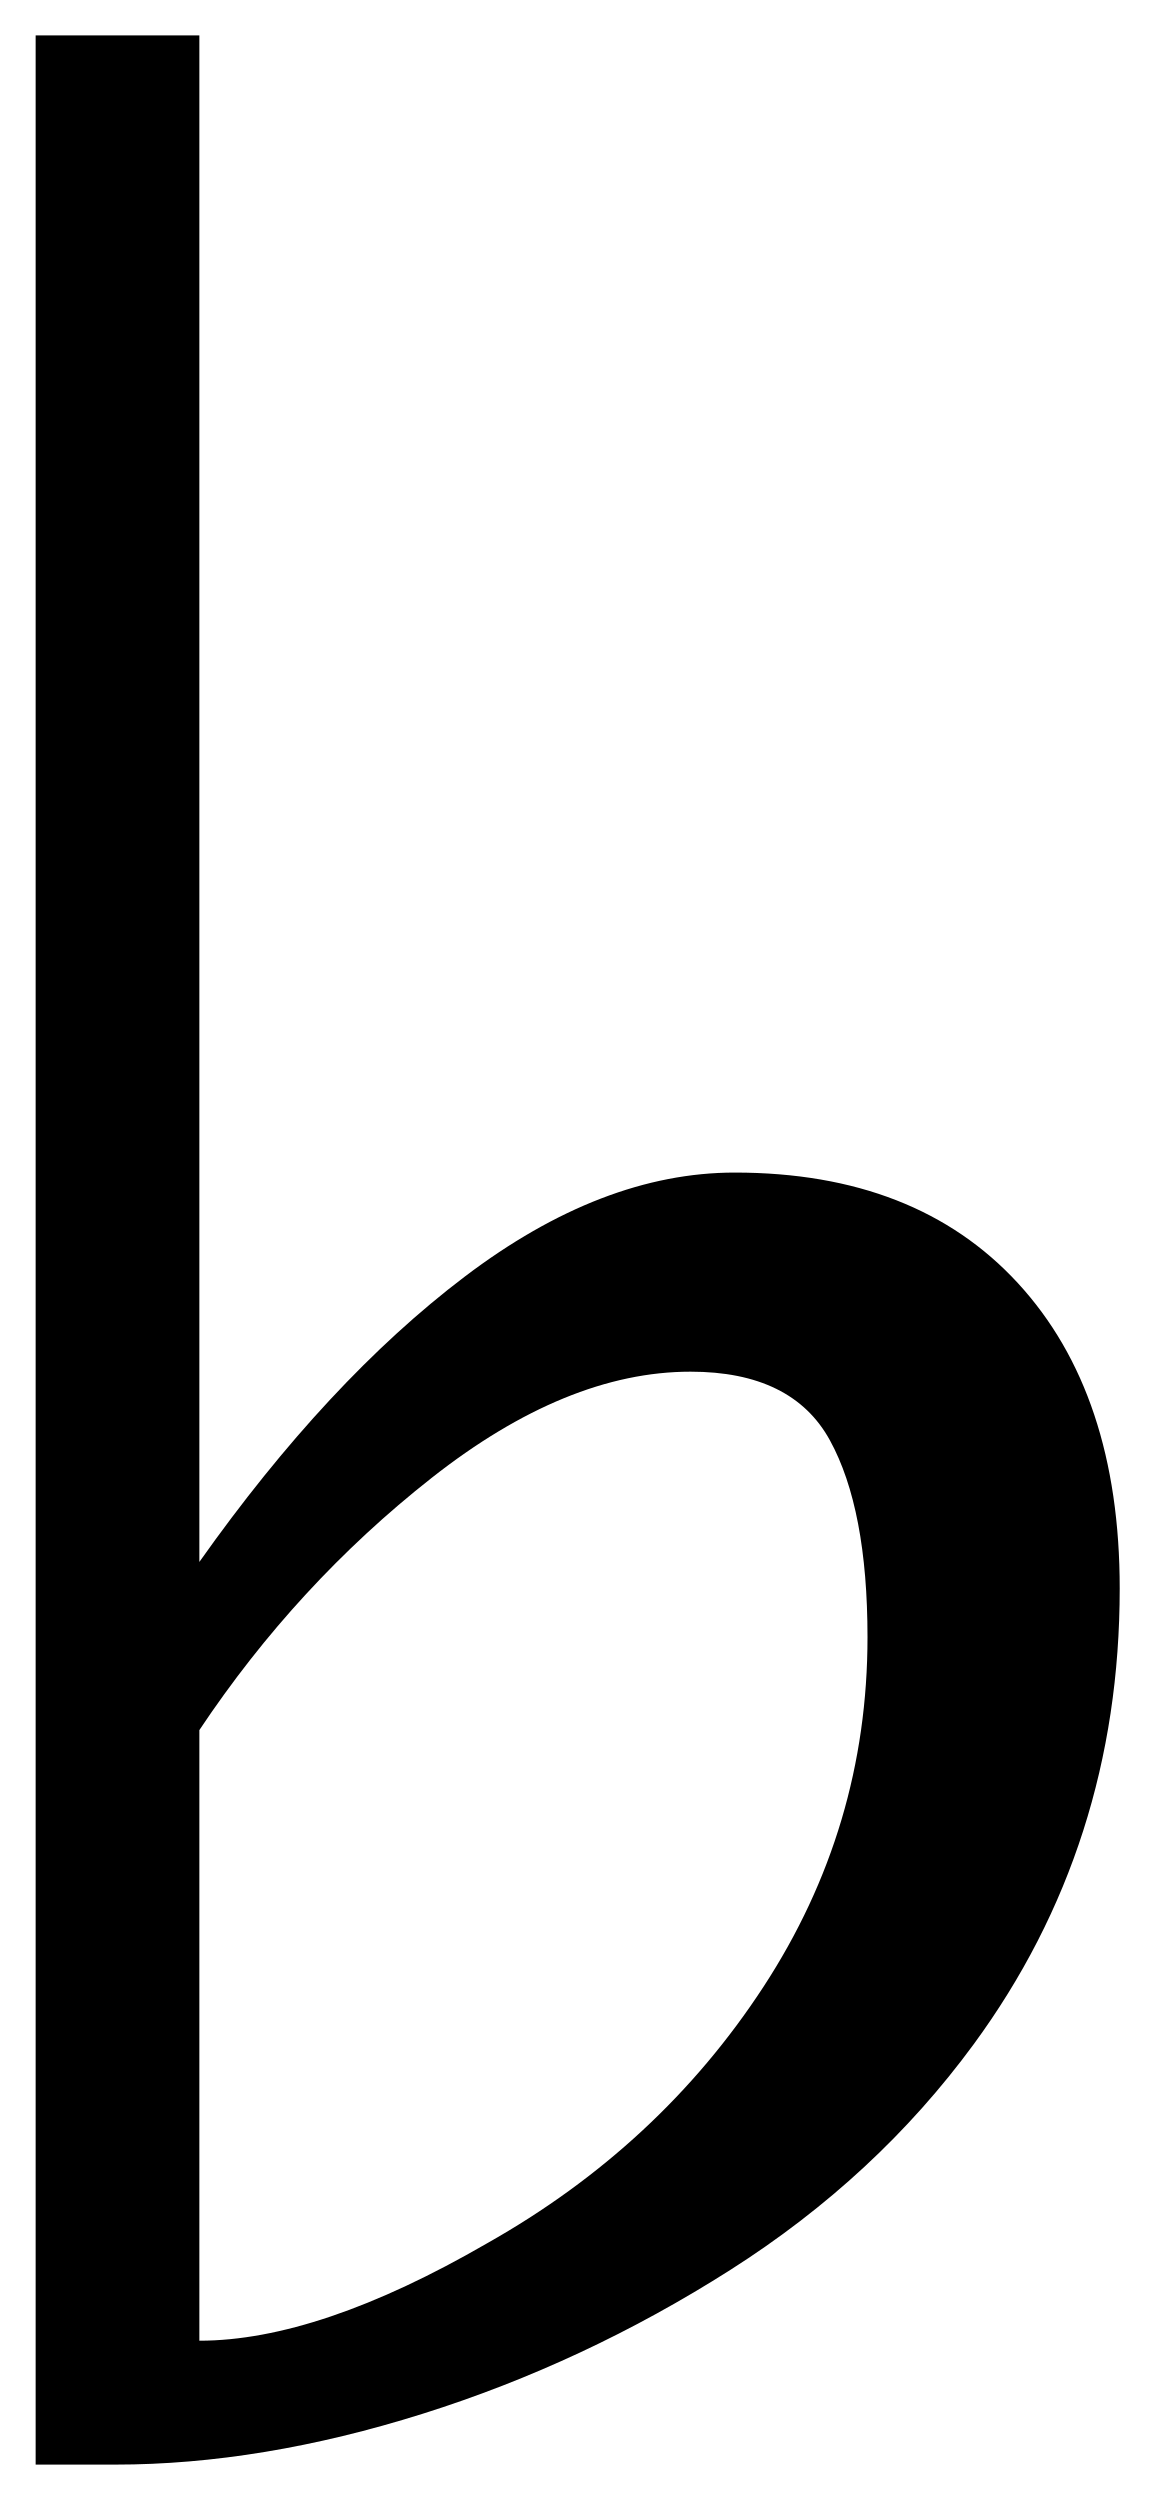
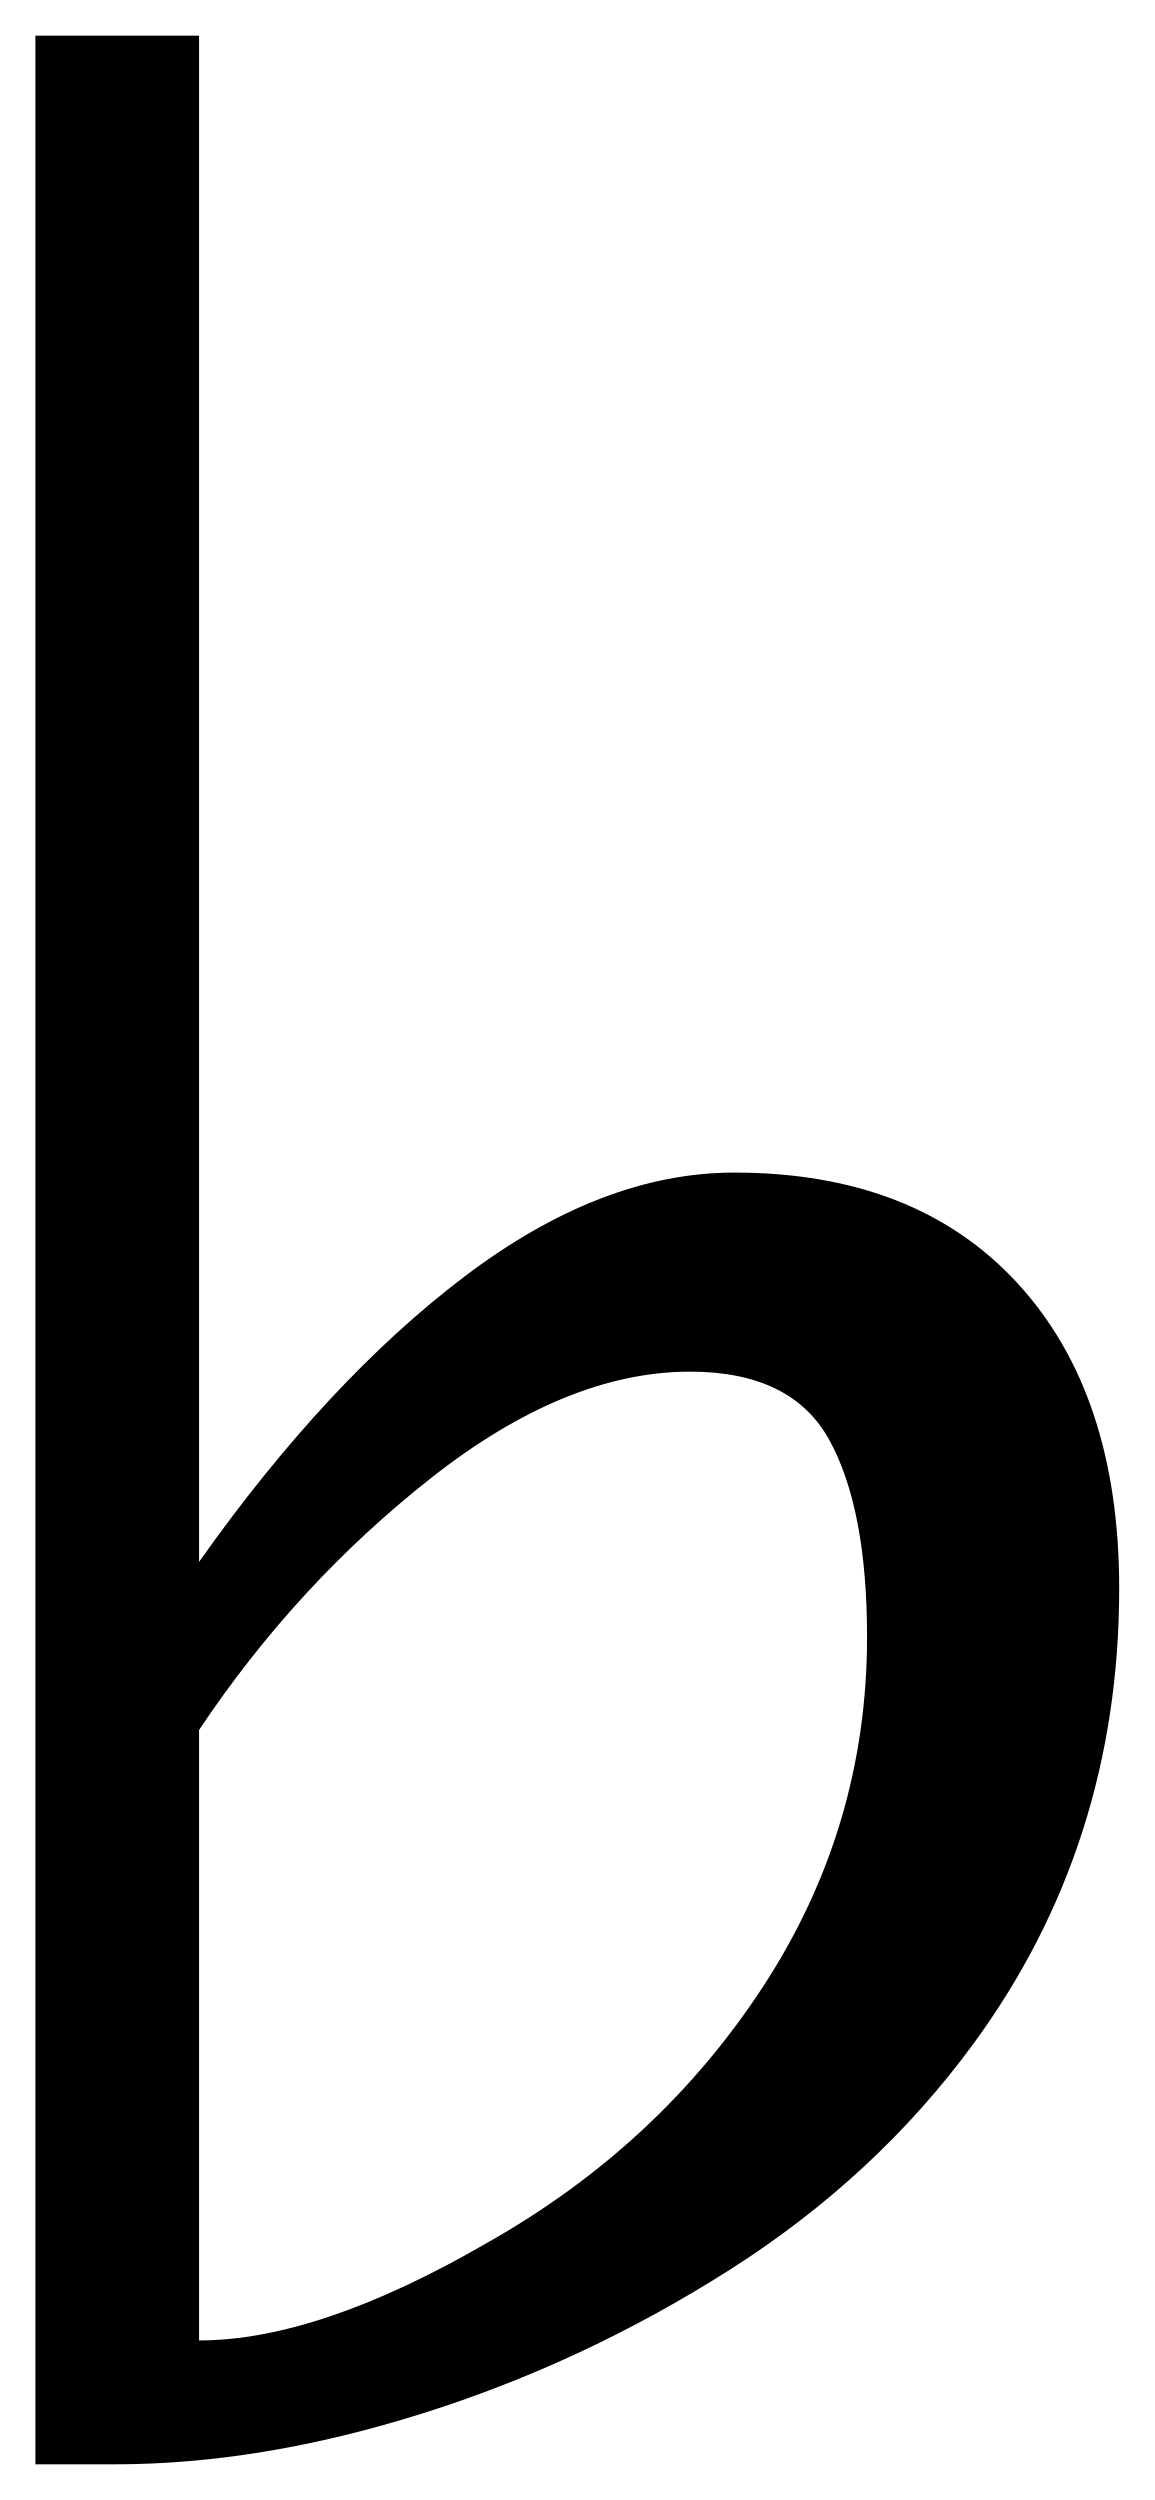
- <svg xmlns="http://www.w3.org/2000/svg" width="9.40" height="20.34" viewBox="43 -532 261 565">
+ <svg xmlns="http://www.w3.org/2000/svg" width="16.70" height="36.16" viewBox="43 -532 261 565">
  <path transform="scale(1,-1)" d="M51 524H88V179Q117 220 148.0 243.5Q179 267 209 267Q250 267 273.0 242.0Q296 217 296 173Q296 115 263 70Q241 40 208.0 19.0Q175 -2 138.5 -13.5Q102 -25 69 -25H51ZM88 141V3Q115 3 153 25Q192 47 215.5 83.0Q239 119 239 162Q239 191 230.5 206.5Q222 222 199 222Q171 222 140.5 198.0Q110 174 88 141Z" fill="#000" />
</svg>
